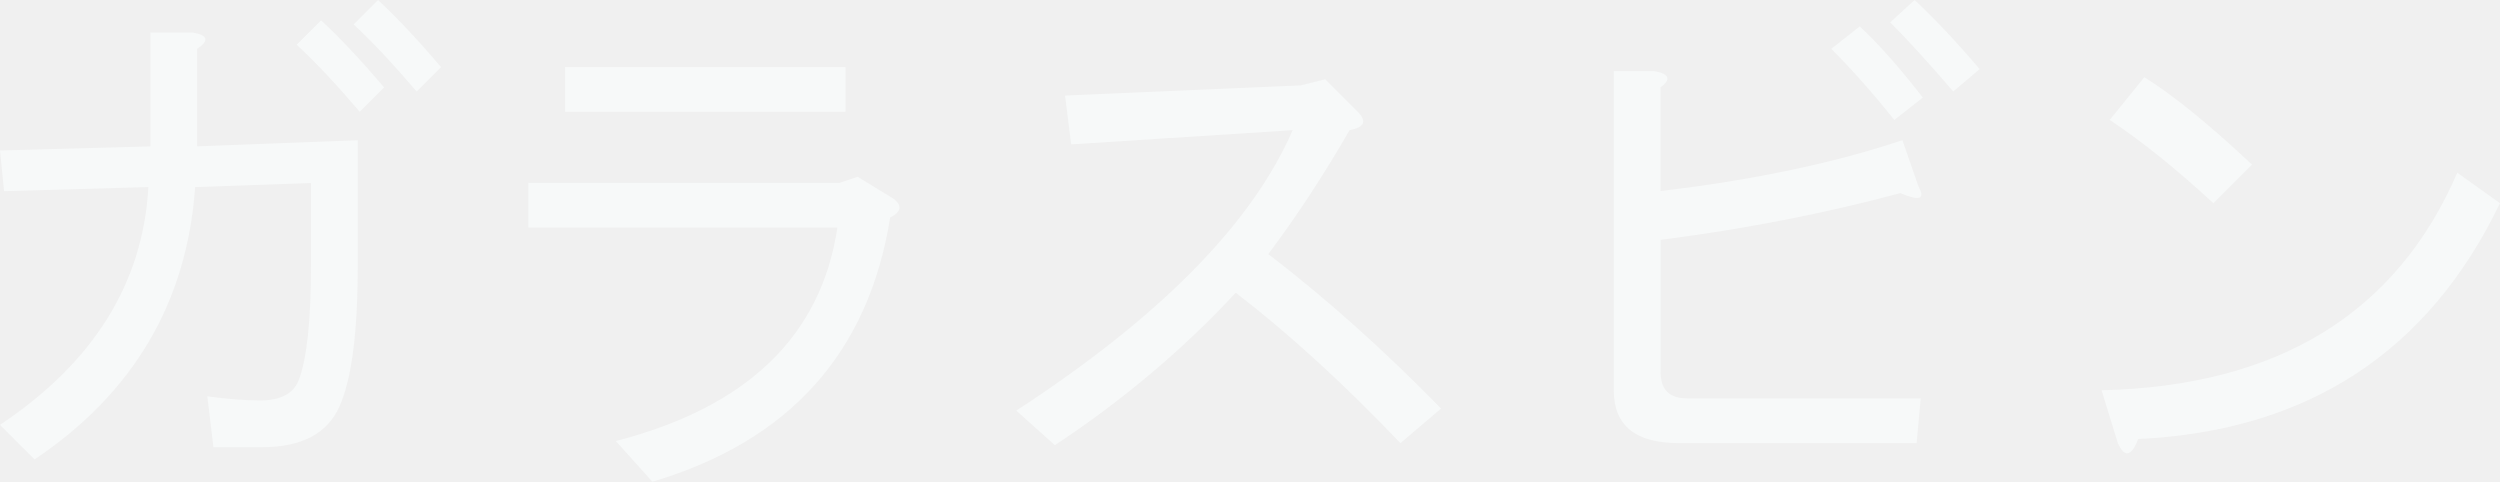
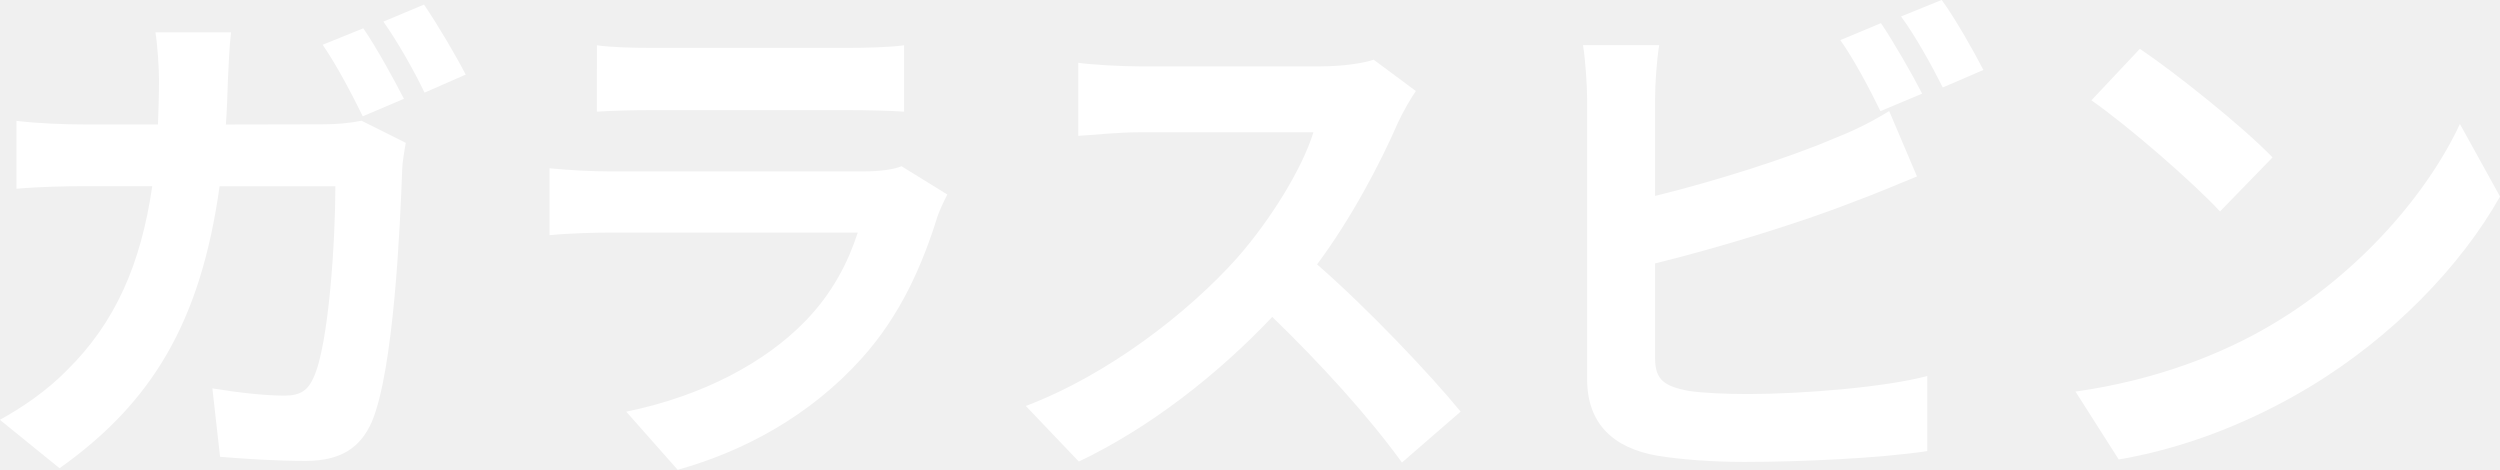
- <svg xmlns="http://www.w3.org/2000/svg" width="50.85mm" height="9.798mm" viewBox="0 0 50.85 9.798" version="1.1" id="svg911">
-   <defs id="defs905" />
-   <g id="layer1" transform="translate(-66.33483,-99.83817)">
-     <g id="text915" style="font-style:normal;font-weight:normal;font-size:10.583px;line-height:1.25;font-family:sans-serif;letter-spacing:0px;word-spacing:0px;fill:#000000;fill-opacity:1;stroke:none;stroke-width:0.265" aria-label="ガラスビン">
-       <path id="path1320" style="fill:#f7f9f9;fill-opacity:1;stroke-width:0.265" d="m 70.345,102.815 3.266,-0.124 v 2.563 q 0,2.026 -0.372,2.853 -0.372,0.827 -1.571,0.827 h -0.992 l -0.124,-1.034 q 0.62,0.083 1.075,0.083 0.62,0 0.785,-0.413 0.248,-0.661 0.248,-2.315 v -1.695 l -2.356,0.083 q -0.248,3.514 -3.266,5.54 l -0.703,-0.703 q 2.853,-1.902 3.018,-4.837 l -2.935,0.083 -0.083,-0.827 3.059,-0.083 v -2.315 h 0.868 q 0.455,0.083 0.083,0.331 z m 3.307,-0.703 q -0.703,-0.827 -1.282,-1.364 l 0.496,-0.496 q 0.579,0.537 1.282,1.364 z m 1.158,-0.413 q -0.744,-0.868 -1.282,-1.364 l 0.496,-0.496 q 0.579,0.537 1.282,1.364 z" />
-       <path id="path1322" style="fill:#f7f9f9;fill-opacity:1;stroke-width:0.265" d="m 78.861,108.809 q 4.01,-1.034 4.506,-4.341 h -6.284 v -0.909 h 6.325 l 0.372,-0.124 0.744,0.455 q 0.248,0.207 -0.083,0.372 -0.661,4.134 -4.837,5.374 z m 4.672,-6.697 h -5.705 v -0.91 h 5.705 z" />
-       <path id="path1324" style="fill:#f7f9f9;fill-opacity:1;stroke-width:0.265" d="m 92.132,105.006 q 1.778,1.364 3.514,3.142 l -0.827,0.703 q -1.736,-1.819 -3.349,-3.059 -1.612,1.736 -3.679,3.101 l -0.785,-0.703 q 4.382,-2.853 5.622,-5.705 l -4.506,0.289 -0.124,-0.992 4.796,-0.207 0.496,-0.124 0.661,0.661 q 0.289,0.289 -0.165,0.372 -0.785,1.364 -1.654,2.522 z" />
-       <path id="path1326" style="fill:#f7f9f9;fill-opacity:1;stroke-width:0.265" d="m 105.361,103.642 q 0.207,0.372 -0.372,0.124 -2.315,0.62 -4.878,0.951 v 2.687 q 0,0.537 0.537,0.537 h 4.754 l -0.083,0.91 h -4.837 q -1.323,0 -1.323,-1.075 v -6.491 h 0.827 q 0.455,0.083 0.124,0.331 v 2.108 q 2.811,-0.331 4.92,-1.034 z m -0.496,-1.364 q -0.661,-0.827 -1.282,-1.447 l 0.579,-0.455 q 0.579,0.537 1.282,1.447 z m 1.199,-0.579 q -0.744,-0.868 -1.282,-1.406 l 0.496,-0.455 q 0.62,0.579 1.323,1.406 z" />
-       <path id="path1328" style="fill:#f7f9f9;fill-opacity:1;stroke-width:0.265" d="m 117.184,103.972 q -2.191,4.548 -7.359,4.796 -0.207,0.537 -0.413,0.083 l -0.331,-1.075 q 5.374,-0.124 7.235,-4.424 z m -5.829,0 q -1.116,-1.034 -2.108,-1.695 l 0.703,-0.868 q 0.868,0.537 2.191,1.778 z" />
+ <svg xmlns="http://www.w3.org/2000/svg" id="svg5013" version="1.1" viewBox="0 0 37.707 7.086" height="7.086mm" width="37.707mm">
+   <defs id="defs5007" />
+   <g transform="translate(-83.64371,-137.6619)" id="layer1">
+     <g id="text5017" style="font-style:normal;font-variant:normal;font-weight:bold;font-stretch:normal;font-size:7.761px;line-height:1.25;font-family:'Noto Sans CJK JP';-inkscape-font-specification:'Noto Sans CJK JP, Bold';font-variant-ligatures:normal;font-variant-caps:normal;font-variant-numeric:normal;font-feature-settings:normal;text-align:start;letter-spacing:0px;word-spacing:0px;writing-mode:lr-tb;text-anchor:start;fill:#000000;fill-opacity:1;stroke:none;stroke-width:0.265" aria-label="ガラスビン">
+       <path id="path5019" style="fill:#ffffff;stroke-width:0.265" d="m 89.736,139.152 c -0.147,-0.287 -0.419,-0.784 -0.613,-1.063 l -0.613,0.248 c 0.21,0.303 0.45,0.761 0.605,1.079 z m -2.685,0.388 c 0.016,-0.225 0.023,-0.45 0.031,-0.691 0.008,-0.186 0.023,-0.512 0.047,-0.699 h -1.141 c 0.031,0.186 0.054,0.543 0.054,0.714 0,0.233 -0.008,0.458 -0.016,0.675 h -1.11 c -0.295,0 -0.699,-0.015 -1.024,-0.054 v 1.024 c 0.334,-0.031 0.761,-0.039 1.024,-0.039 h 1.024 c -0.171,1.18 -0.559,2.057 -1.281,2.771 -0.31,0.318 -0.691,0.574 -1.017,0.753 l 0.9,0.73 c 1.389,-0.986 2.127,-2.196 2.414,-4.253 h 1.746 c 0,0.838 -0.101,2.39 -0.326,2.879 -0.085,0.194 -0.194,0.279 -0.442,0.279 -0.303,0 -0.706,-0.047 -1.087,-0.109 l 0.116,1.032 c 0.38,0.031 0.846,0.062 1.288,0.062 0.536,0 0.83,-0.202 1.001,-0.59 0.334,-0.792 0.427,-2.965 0.458,-3.803 0,-0.085 0.031,-0.279 0.054,-0.404 l -0.667,-0.334 c -0.194,0.039 -0.396,0.054 -0.59,0.054 z m 2.375,-1.552 c 0.21,0.295 0.466,0.745 0.621,1.071 l 0.621,-0.272 c -0.14,-0.272 -0.427,-0.761 -0.629,-1.056 z" />
+       <path id="path5021" style="fill:#ffffff;stroke-width:0.265" d="m 97.241,140.169 c -0.109,0.047 -0.318,0.078 -0.567,0.078 h -3.842 c -0.241,0 -0.574,-0.015 -0.9,-0.047 v 1.009 c 0.326,-0.031 0.714,-0.039 0.9,-0.039 h 3.749 c -0.14,0.435 -0.38,0.916 -0.799,1.343 -0.59,0.605 -1.521,1.118 -2.693,1.358 l 0.776,0.877 c 0.993,-0.279 1.987,-0.807 2.771,-1.676 0.582,-0.644 0.916,-1.397 1.149,-2.15 0.031,-0.085 0.093,-0.225 0.147,-0.326 z m -4.595,-0.823 c 0.225,-0.015 0.559,-0.023 0.807,-0.023 h 2.973 c 0.279,0 0.644,0.008 0.854,0.023 v -1.001 c -0.217,0.031 -0.598,0.039 -0.838,0.039 h -2.988 c -0.264,0 -0.59,-0.008 -0.807,-0.039 z" />
+       <path id="path5023" style="fill:#ffffff;stroke-width:0.265" d="m 104.362,138.562 c -0.155,0.054 -0.466,0.101 -0.807,0.101 h -2.732 c -0.233,0 -0.706,-0.023 -0.916,-0.054 v 1.102 c 0.163,-0.008 0.59,-0.054 0.916,-0.054 h 2.631 c -0.171,0.551 -0.644,1.319 -1.156,1.901 -0.73,0.815 -1.933,1.754 -3.182,2.227 l 0.799,0.838 c 1.063,-0.504 2.096,-1.312 2.918,-2.181 0.73,0.706 1.451,1.498 1.956,2.196 l 0.885,-0.768 c -0.458,-0.559 -1.397,-1.552 -2.165,-2.22 0.52,-0.699 0.955,-1.529 1.218,-2.134 0.07,-0.155 0.21,-0.396 0.272,-0.481 z" />
+       <path id="path5025" style="fill:#ffffff;stroke-width:0.265" d="m 112.635,139.074 c -0.147,-0.287 -0.427,-0.776 -0.621,-1.063 l -0.613,0.256 c 0.21,0.295 0.45,0.753 0.605,1.071 z m -4.028,2.561 c 1.009,-0.248 2.258,-0.636 3.042,-0.947 0.256,-0.093 0.605,-0.241 0.908,-0.365 l -0.419,-0.986 c -0.303,0.186 -0.567,0.31 -0.846,0.419 -0.691,0.295 -1.77,0.636 -2.685,0.861 v -1.467 c 0,-0.217 0.023,-0.567 0.062,-0.807 h -1.149 c 0.039,0.241 0.062,0.636 0.062,0.807 v 4.23 c 0,0.667 0.388,1.04 1.063,1.156 0.334,0.054 0.799,0.093 1.304,0.093 0.854,0 2.033,-0.054 2.763,-0.163 v -1.133 c -0.636,0.171 -1.894,0.272 -2.701,0.272 -0.349,0 -0.667,-0.015 -0.9,-0.047 -0.349,-0.07 -0.504,-0.155 -0.504,-0.489 z m 3.71,-3.725 c 0.217,0.295 0.466,0.745 0.629,1.071 l 0.613,-0.264 c -0.14,-0.272 -0.419,-0.768 -0.629,-1.056 z" />
+       <path id="path5027" style="fill:#ffffff;stroke-width:0.265" d="m 115.918,138.399 -0.73,0.776 c 0.567,0.396 1.537,1.242 1.94,1.676 l 0.792,-0.815 c -0.45,-0.466 -1.459,-1.273 -2.002,-1.638 z m -0.97,5.169 0.652,1.024 c 1.094,-0.186 2.095,-0.621 2.879,-1.094 1.25,-0.753 2.282,-1.824 2.872,-2.872 l -0.605,-1.094 c -0.489,1.048 -1.506,2.235 -2.825,3.019 -0.753,0.45 -1.762,0.846 -2.973,1.017 z" />
    </g>
  </g>
</svg>
